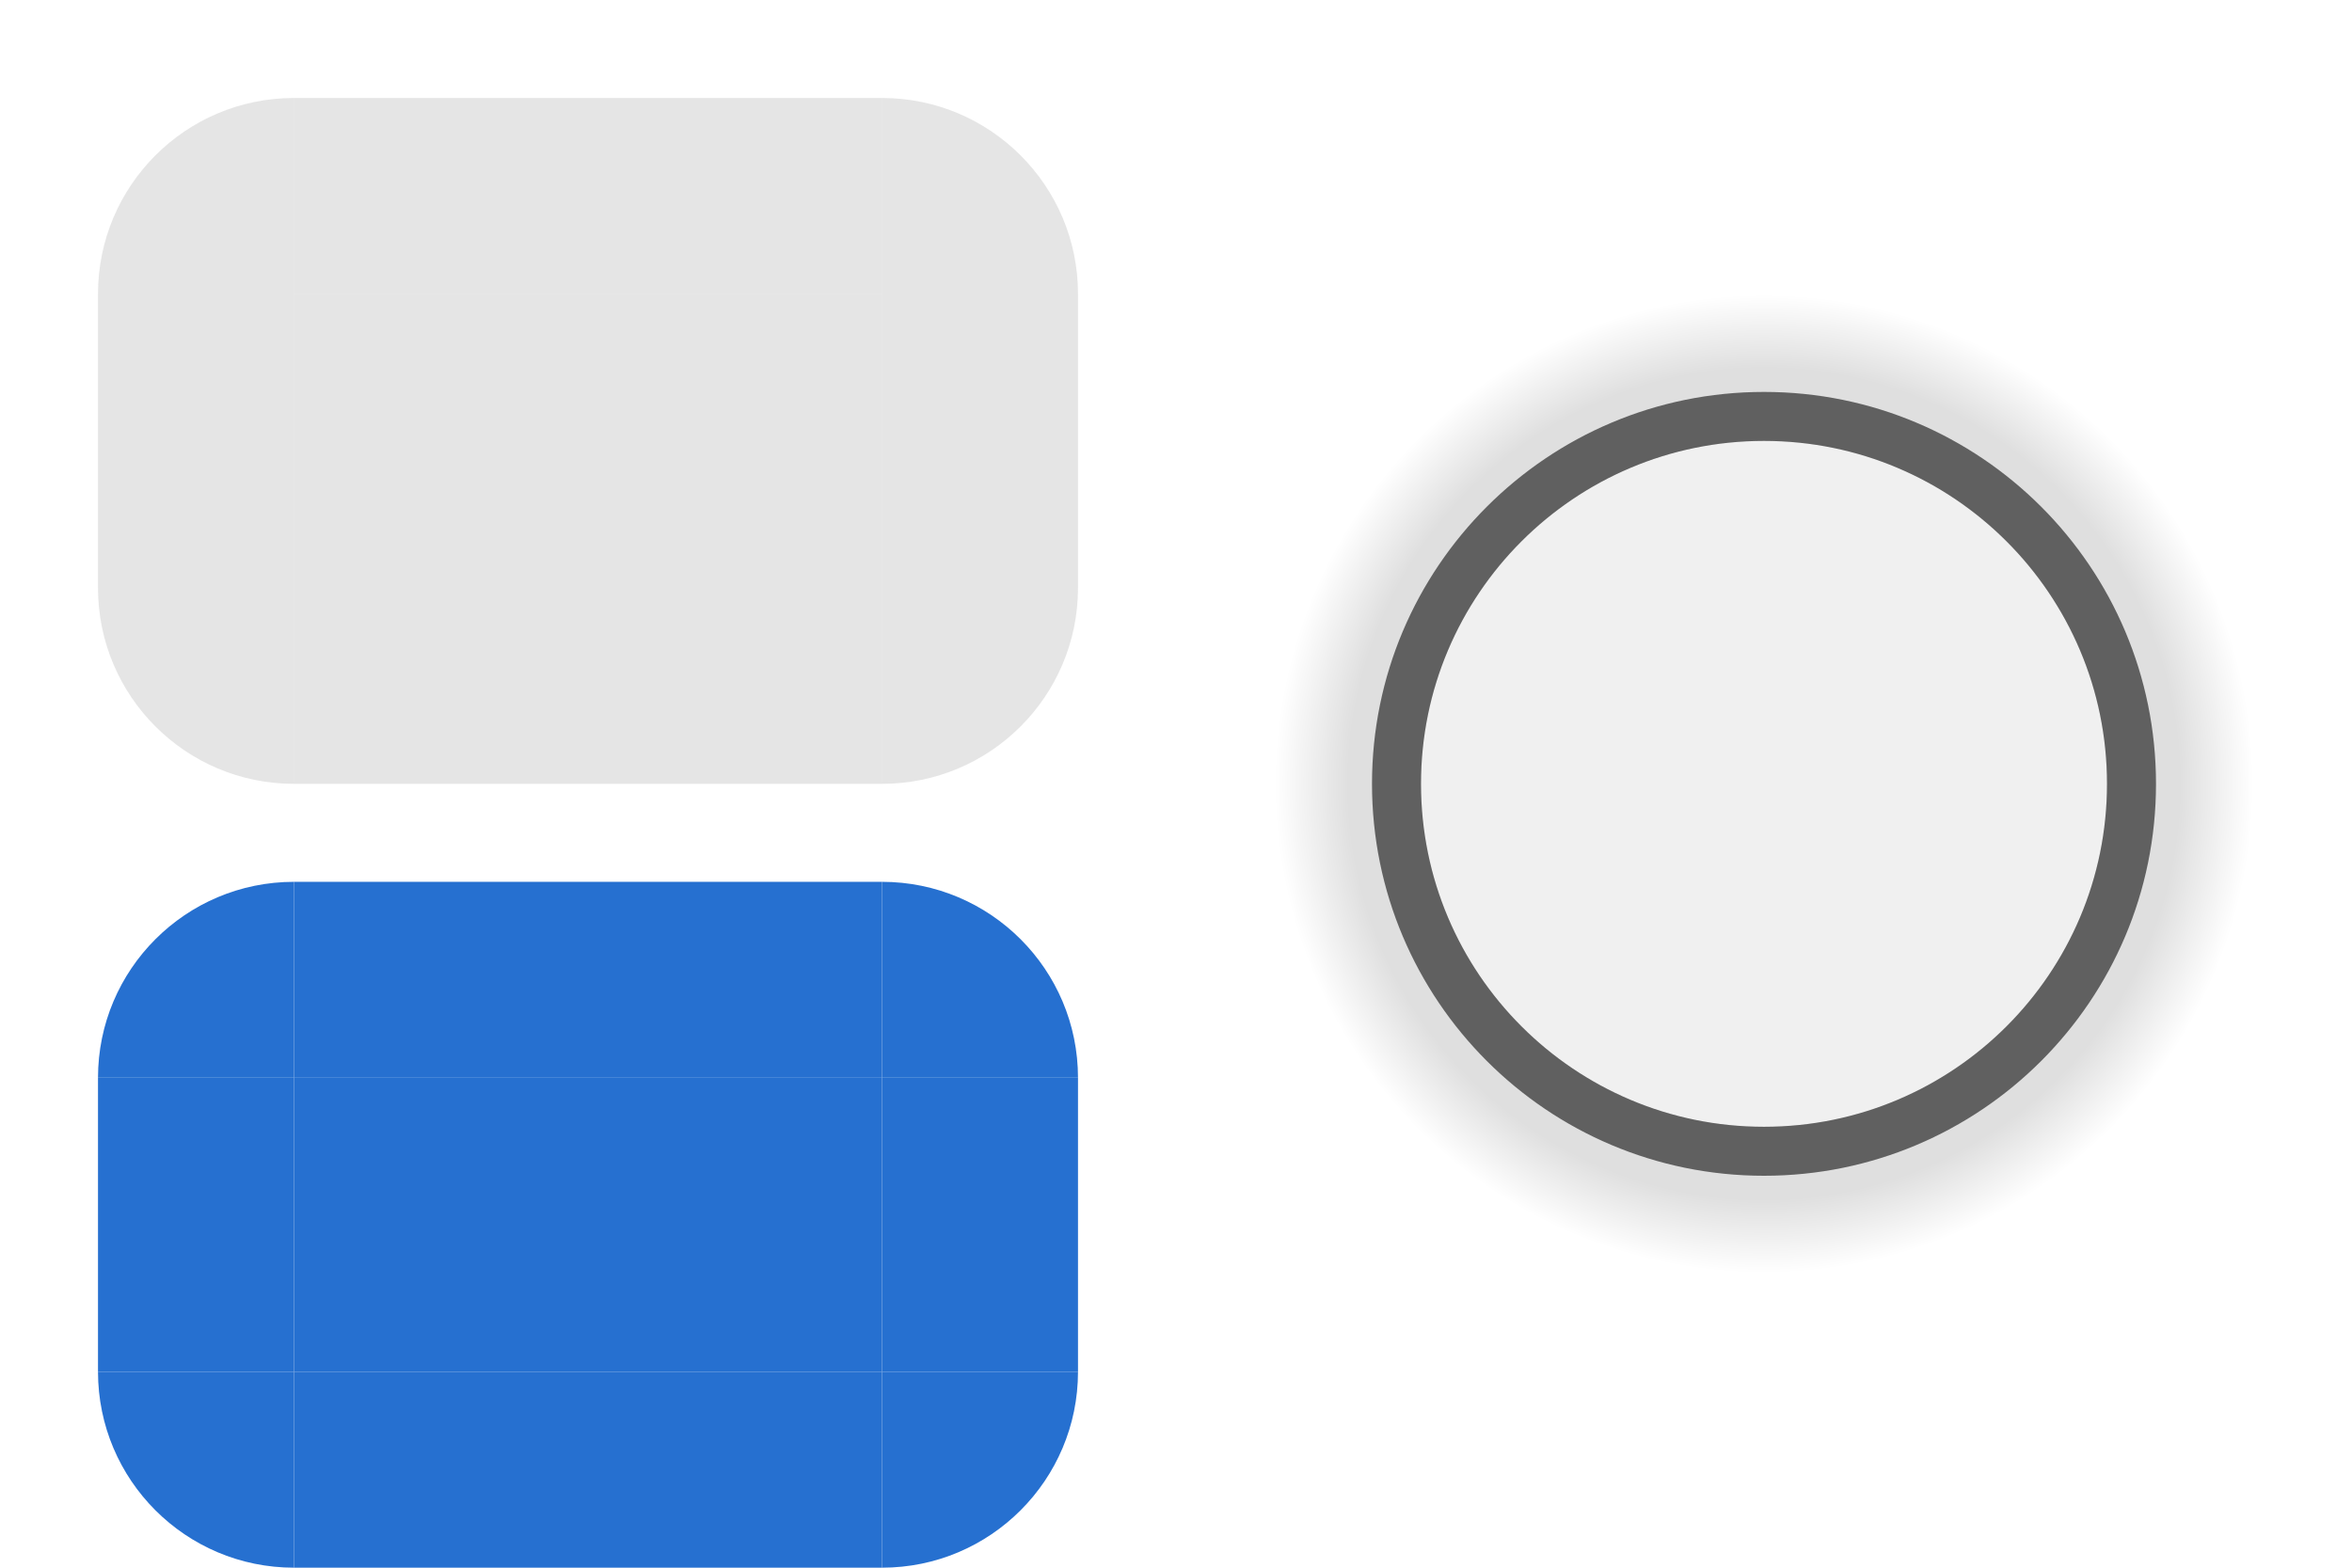
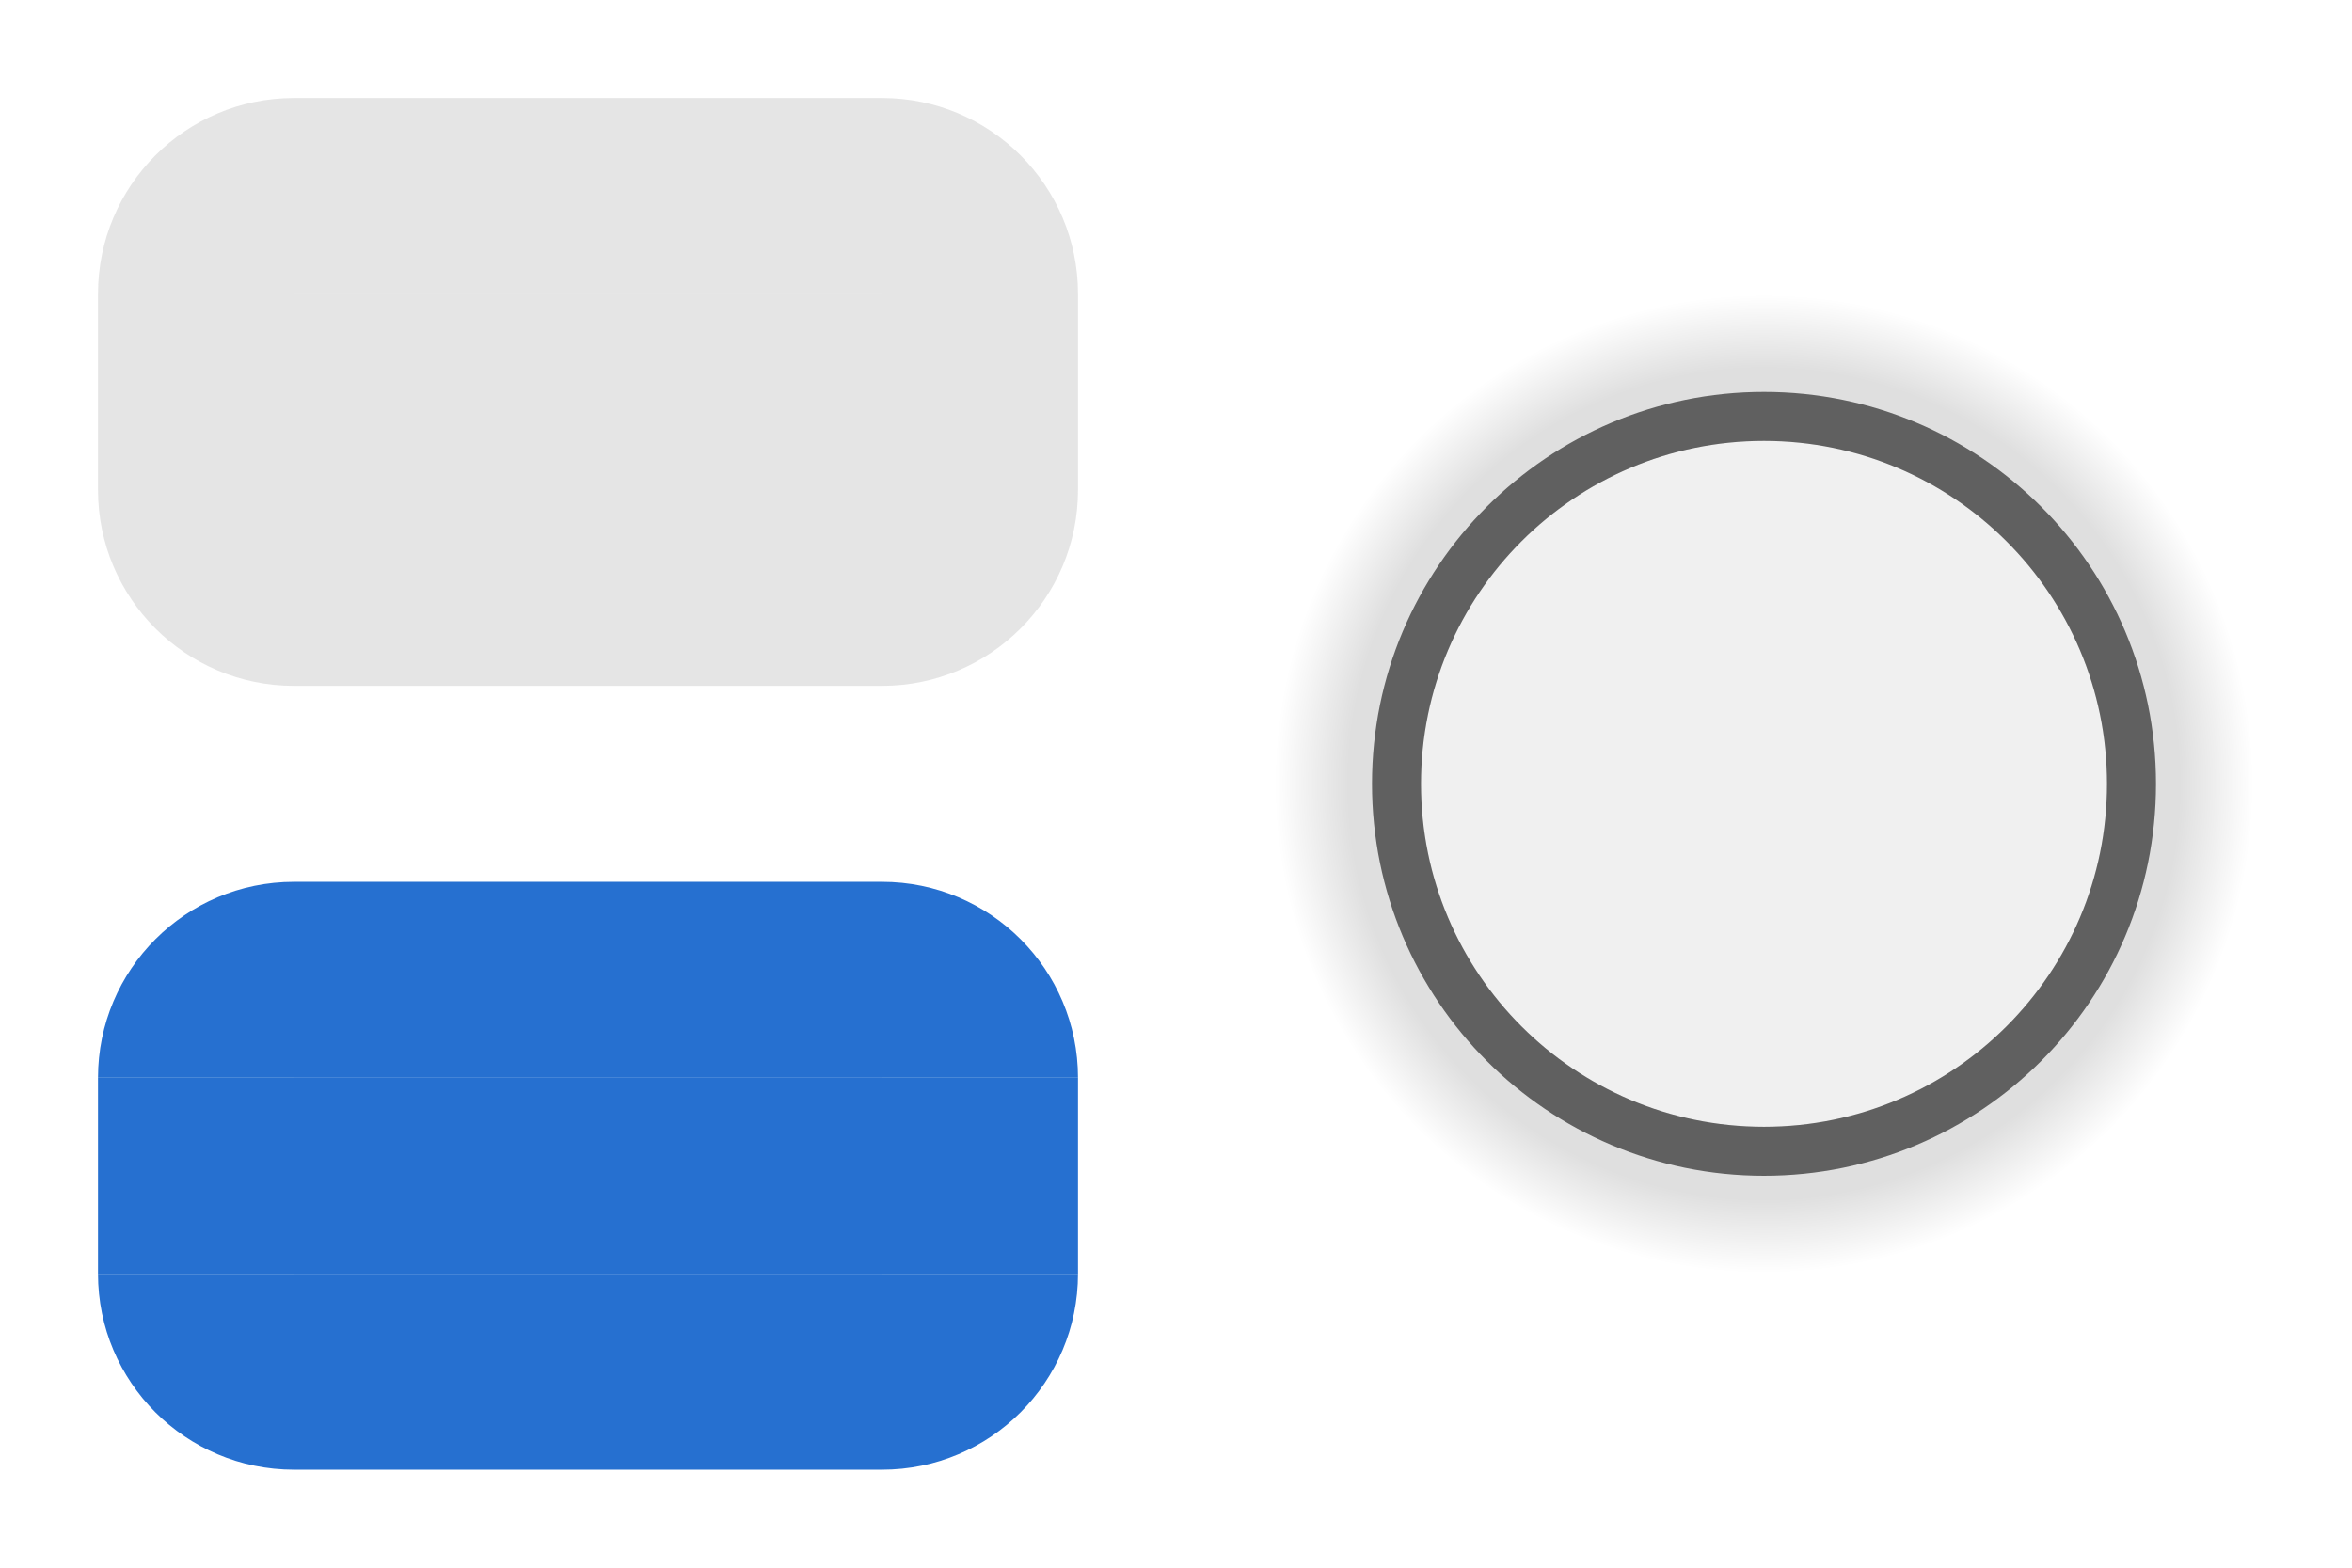
<svg xmlns="http://www.w3.org/2000/svg" viewBox="0 0 48 32">
  <defs>
    <style type="text/css" id="current-color-scheme">
      .ColorScheme-Background { color: #F0F0F0 }
      .ColorScheme-ButtonFocus { color: #2670D0 }
      .ColorScheme-Text { color: #606060 }
      .ColorScheme-ViewText { color: #303030 }
    </style>
    <radialGradient id="slider-shadow" r="50%">
      <stop offset="0.85" style="stop-color:black;stop-opacity:0.125" />
      <stop offset="1" style="stop-color:black;stop-opacity:0" />
    </radialGradient>
  </defs>
-   <g transform="translate(0,0)">
-     <g class="ColorScheme-ViewText" style="fill:currentColor;fill-opacity:0.125">
-       <g id="groove-topleft">
-         <rect style="fill:none" width="6" height="6" />
-         <path d="m 2,6 a 4,4 0 0 1 4,-4 v 4 z" />
-       </g>
-       <g id="groove-top" transform="translate(6)">
-         <rect style="fill:none" width="12" height="6" />
-         <rect y="2" width="12" height="4" />
-       </g>
-       <g id="groove-topright" transform="translate(18)">
-         <rect style="fill:none" width="6" height="6" />
-         <path d="m 0,2 a 4,4 0 0 1 4,4 h -4 z" />
-       </g>
-       <g id="groove-left" transform="translate(0,6)">
-         <rect style="fill:none" width="6" height="6" />
-         <rect x="2" width="4" height="6" />
-       </g>
-       <g id="groove-center" transform="translate(6,6)">
-         <rect width="12" height="6" />
-       </g>
-       <g id="groove-right" transform="translate(18,6)">
-         <rect style="fill:none" width="6" height="6" />
-         <rect width="4" height="6" />
-       </g>
-       <g id="groove-bottomleft" transform="translate(0,12)">
-         <rect style="fill:none" width="6" height="6" />
-         <path d="m 2,0 h 4 v 4 a 4,4 0 0 1 -4,-4 z" />
-       </g>
-       <g id="groove-bottom" transform="translate(6,12)">
-         <rect style="fill:none" width="12" height="6" />
-         <rect width="12" height="4" />
-       </g>
-       <g id="groove-bottomright" transform="translate(18,12)">
-         <rect style="fill:none" width="6" height="6" />
-         <path d="m 0,0 h 4 a 4,4 0 0 1 -4,4 v -4 z" />
-       </g>
-     </g>
+   <g class="ColorScheme-ViewText" style="fill:currentColor;fill-opacity:0.125" transform="translate(2,2)">
+     <path id="groove-topleft" d="m 0,4 a 4,4 0 0 1 4,-4 v 4 z" />
+     <rect id="groove-top" x="4" width="12" height="4" />
+     <path id="groove-topright" d="m 16,0 a 4,4 0 0 1 4,4 h -4 z" />
+     <rect id="groove-left" y="4" width="4" height="4" />
+     <rect id="groove-center" x="4" y="4" width="12" height="4" />
+     <rect id="groove-right" x="16" y="4" width="4" height="4" />
+     <path id="groove-bottomleft" d="m 0,8 h 4 v 4 a 4,4 0 0 1 -4,-4 z" />
+     <rect id="groove-bottom" x="4" y="8" width="12" height="4" />
+     <path id="groove-bottomright" d="m 16,8 h 4 a 4,4 0 0 1 -4,4 v -4 z" />
  </g>
-   <g transform="translate(0,16)">
-     <g class="ColorScheme-ButtonFocus" style="fill:currentColor">
-       <g id="groove-highlight-topleft">
-         <rect style="fill:none" width="6" height="6" />
-         <path d="m 2,6 a 4,4 0 0 1 4,-4 v 4 z" />
-       </g>
-       <g id="groove-highlight-top" transform="translate(6)">
-         <rect style="fill:none" width="12" height="6" />
-         <rect id="groove-highlight-top" y="2" width="12" height="4" />
-       </g>
-       <g id="groove-highlight-topright" transform="translate(18)">
-         <rect style="fill:none" width="6" height="6" />
-         <path d="m 0,2 a 4,4 0 0 1 4,4 h -4 z" />
-       </g>
-       <g id="groove-highlight-left" transform="translate(0,6)">
-         <rect style="fill:none" width="6" height="6" />
-         <rect x="2" width="4" height="6" />
-       </g>
-       <g id="groove-highlight-center" transform="translate(6,6)">
-         <rect width="12" height="6" />
-       </g>
-       <g id="groove-highlight-right" transform="translate(18,6)">
-         <rect style="fill:none" width="6" height="6" />
-         <rect width="4" height="6" />
-       </g>
-       <g id="groove-highlight-bottomleft" transform="translate(0,12)">
-         <rect style="fill:none" width="6" height="6" />
-         <path d="m 2,0 h 4 v 4 a 4,4 0 0 1 -4,-4 z" />
-       </g>
-       <g id="groove-highlight-bottom" transform="translate(6,12)">
-         <rect style="fill:none" width="12" height="6" />
-         <rect width="12" height="4" />
-       </g>
-       <g id="groove-highlight-bottomright" transform="translate(18,12)">
-         <rect style="fill:none" width="6" height="6" />
-         <path d="m 0,0 h 4 a 4,4 0 0 1 -4,4 v -4 z" />
-       </g>
-     </g>
+   <g class="ColorScheme-ButtonFocus" style="fill:currentColor" transform="translate(2,18)">
+     <path id="groove-highlight-topleft" d="m 0,4 a 4,4 0 0 1 4,-4 v 4 z" />
+     <rect id="groove-highlight-top" x="4" width="12" height="4" />
+     <path id="groove-highlight-topright" d="m 16,0 a 4,4 0 0 1 4,4 h -4 z" />
+     <rect id="groove-highlight-left" y="4" width="4" height="4" />
+     <rect id="groove-highlight-center" x="4" y="4" width="12" height="4" />
+     <rect id="groove-highlight-right" x="16" y="4" width="4" height="4" />
+     <path id="groove-highlight-bottomleft" d="m 0,8 h 4 v 4 a 4,4 0 0 1 -4,-4 z" />
+     <rect id="groove-highlight-bottom" x="4" y="8" width="12" height="4" />
+     <path id="groove-highlight-bottomright" d="m 16,8 h 4 a 4,4 0 0 1 -4,4 v -4 z" />
  </g>
  <g transform="translate(36,16)">
    <g id="vertical-slider-handle">
      <g id="horizontal-slider-handle">
        <circle style="fill:url(#slider-shadow)" r="10" />
        <circle class="ColorScheme-Background" style="fill:currentColor" r="7" />
        <path class="ColorScheme-Text" style="fill:currentColor" d="M 0,-8 a 8,8 0 0 0 0,16 a 8,8 0 0 0 0,-16 m 0,1 a 7,7 0 0 1 0,14 a 7,7 0 0 1 0,-14" />
      </g>
    </g>
-     <rect id="hint-handle-size" style="fill:none" x="-10" y="-10" width="20" height="20" />
+     <circle id="hint-handle-size" style="fill:none" r="8" />
  </g>
</svg>
